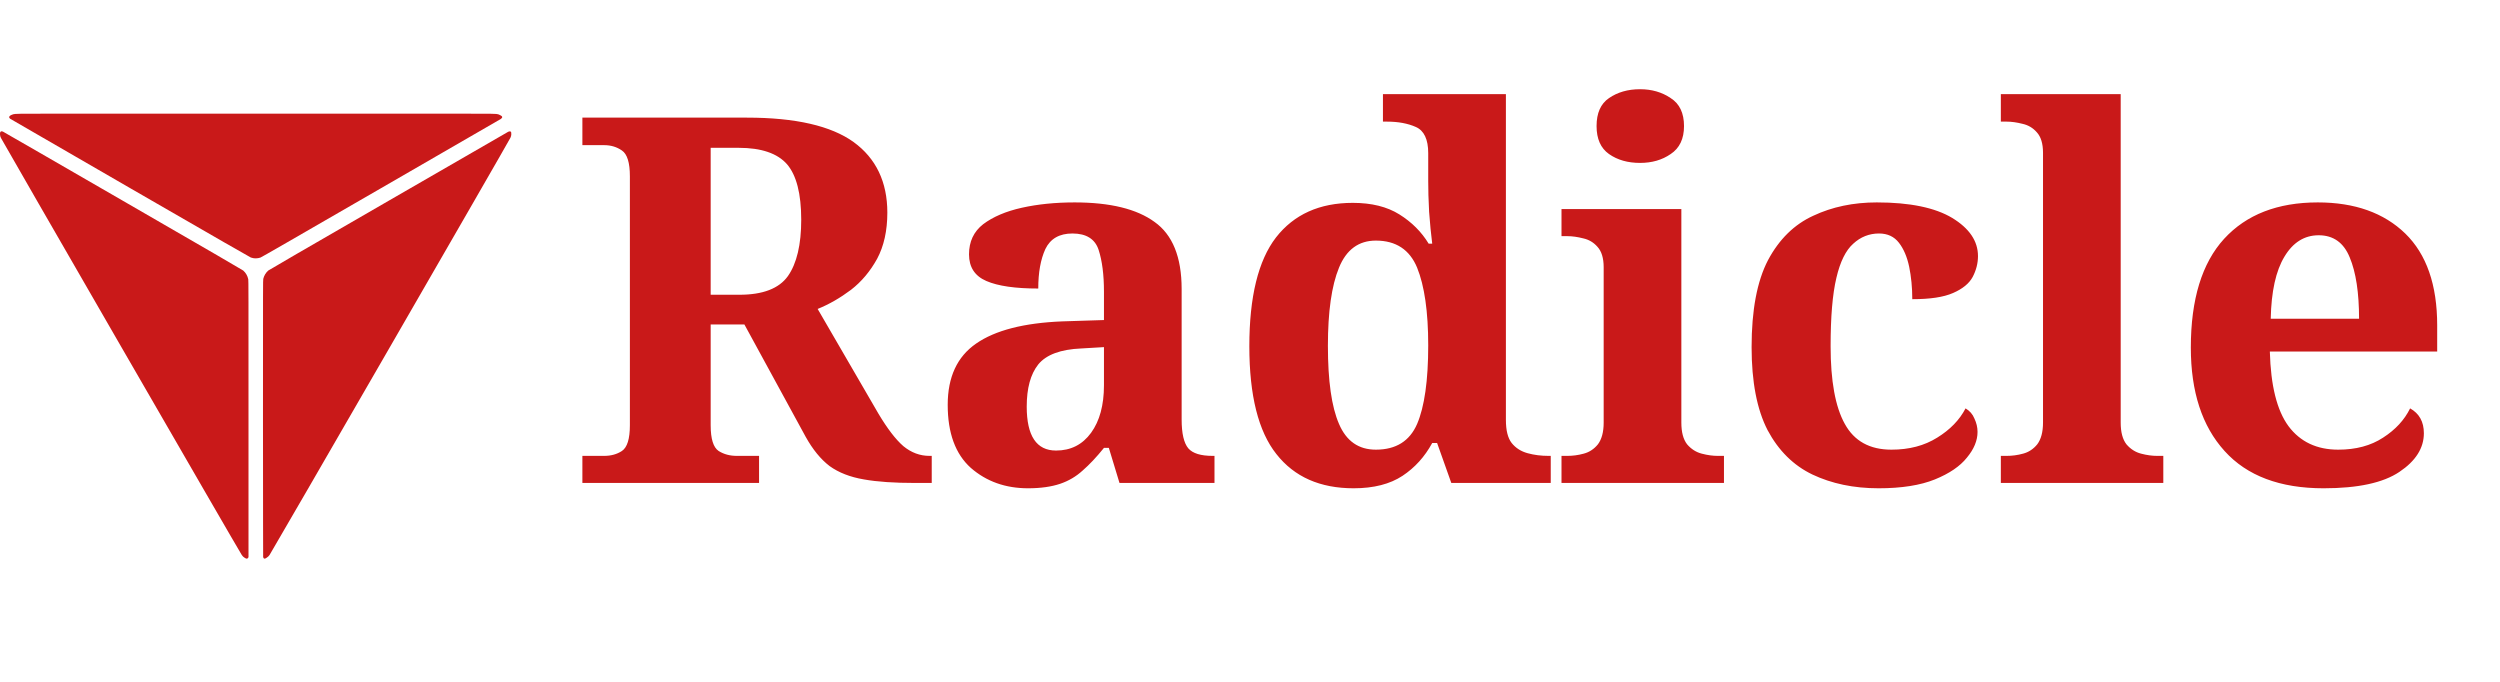
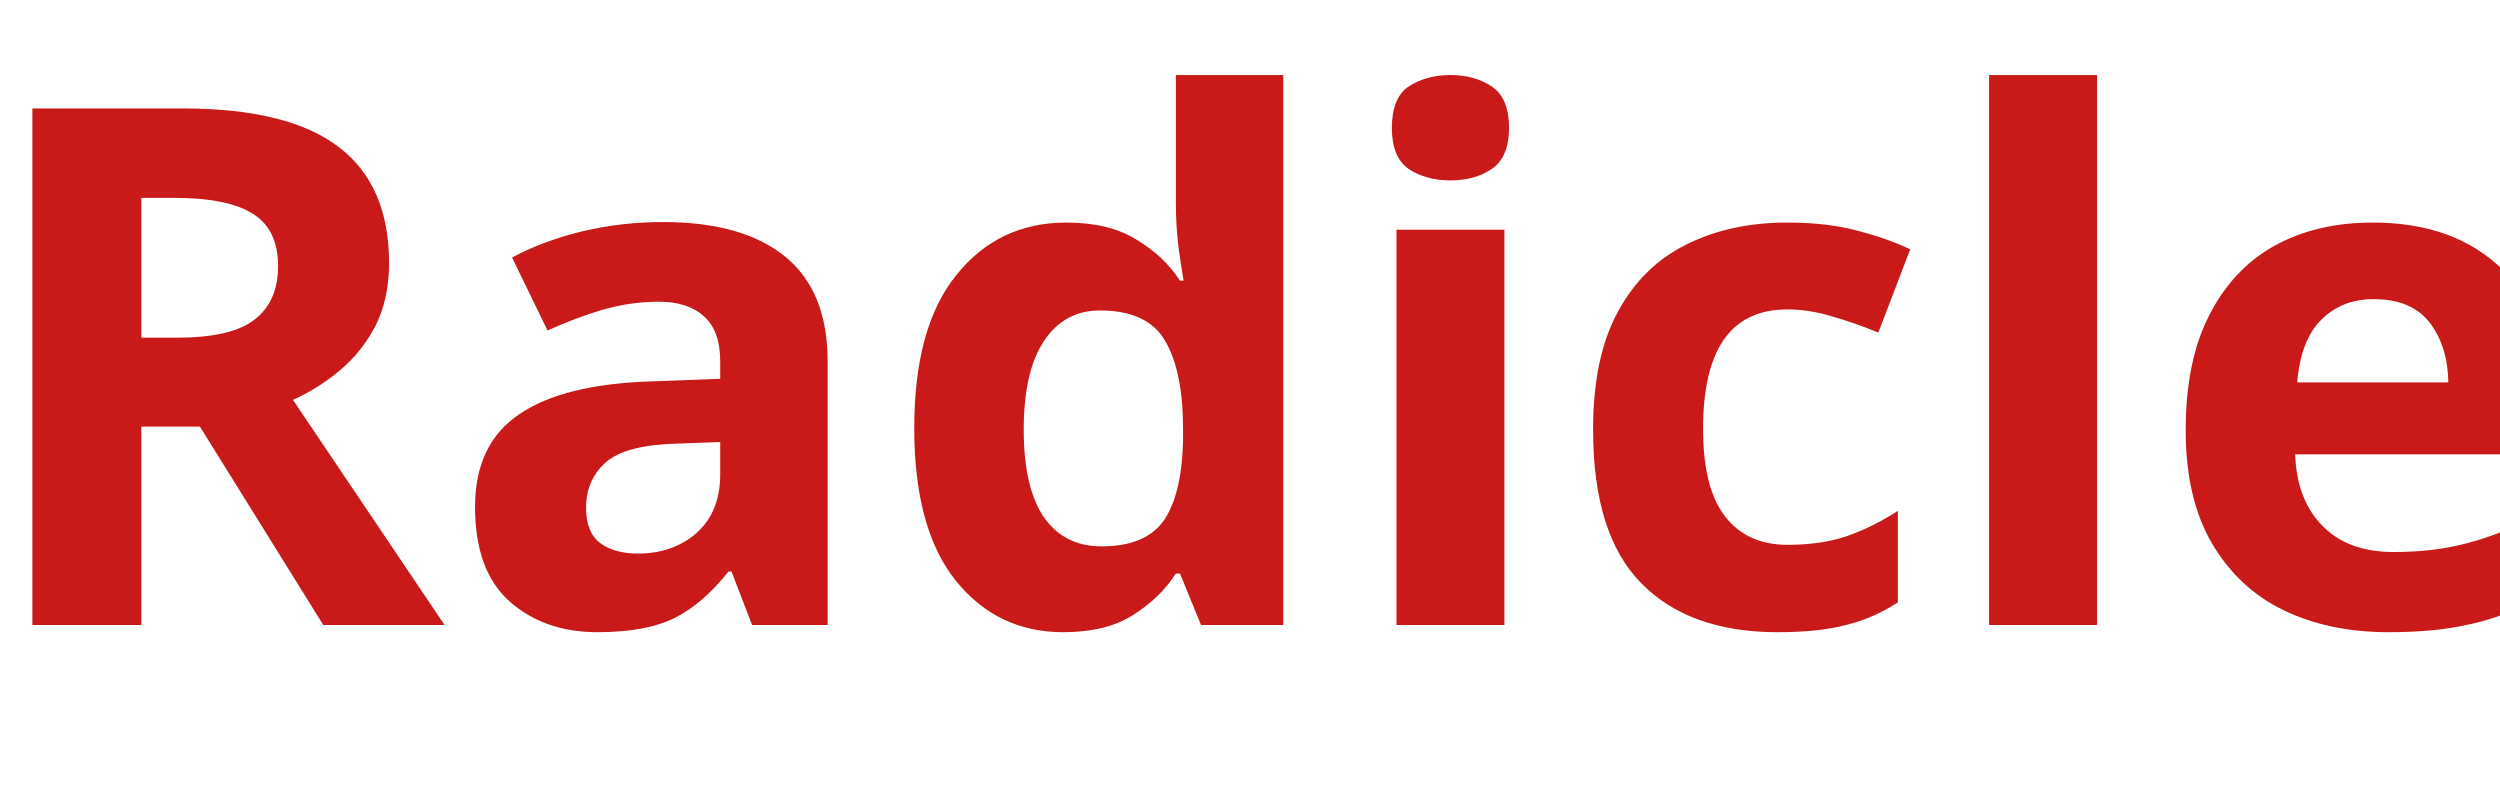
- <svg xmlns="http://www.w3.org/2000/svg" viewBox="0 0 88 24">
+ <svg xmlns="http://www.w3.org/2000/svg" viewBox="0 0 76 24">
  <defs>
    <style>
      .cls-1 {
        clip-path: url(#clip-logo);
      }

-       .cls-2, .cls-3 {
+       .cls-2 {
        fill: #c91919;
-       }
- 
-       .cls-2 {
-         font-size: 18px;
-         font-family: Georgia-Bold, Georgia;
-         font-weight: 700;
-         letter-spacing: -0.01em;
-       }
- 
-       .cls-3 {
-         fill-rule: evenodd;
+         font-size: 22px;
+         font-family: SFUIDisplay-Heavy, SF UI Display;
+         font-weight: 800;
      }
    </style>
    <clipPath id="clip-logo">
-       <rect width="88" height="24" />
+       <rect width="76" height="24" />
    </clipPath>
  </defs>
  <g id="logo" class="cls-1">
-     <text id="Radicle" class="cls-2" transform="translate(20 17)">
+     <text id="Radicle" class="cls-2" transform="translate(-1 19)">
      <tspan x="0" y="0">Radicle</tspan>
    </text>
-     <path id="tetrahedron" class="cls-3" d="M8.609,16.376a.314.314,0,0,1-.1-.1C8.44,16.186.078,1.7.034,1.6A.293.293,0,0,1,0,1.472c0-.045,0-.055.008-.074.018-.036.048-.042.1-.02.015.007,1.915,1.1,4.221,2.434,3.214,1.855,4.2,2.429,4.234,2.455a.562.562,0,0,1,.176.307c.008.051.009.439.008,4.919l0,4.864-.017.024c-.015.022-.019.024-.042.026s-.03,0-.075-.032Zm.674.017a.119.119,0,0,1-.02-.038c0-.014-.006-1.555-.006-4.882,0-4.746,0-4.863.01-4.913a.57.57,0,0,1,.176-.294c.028-.023,1.247-.729,4.227-2.45,2.3-1.33,4.2-2.425,4.218-2.434a.1.1,0,0,1,.084-.01c.022.012.03.045.026.1a.292.292,0,0,1-.03.118c-.04.1-8.414,14.6-8.481,14.691a.315.315,0,0,1-.1.093c-.04.027-.053.033-.072.033a.039.039,0,0,1-.037-.017ZM8.92,5.831a.493.493,0,0,1-.09-.023c-.037-.014-1.083-.615-4.248-2.442C2.273,2.033.374.934.361.925A.1.1,0,0,1,.32.864.092.092,0,0,1,.335.836C.346.819.36.809.4.79A.349.349,0,0,1,.535.754C.616.743.679.743,9,.743s8.385,0,8.466.011A.3.3,0,0,1,17.6.793c.053.027.068.04.076.065s-.018.052-.048.073c-.013.009-1.911,1.106-4.217,2.437C10.2,5.224,9.209,5.794,9.171,5.808a.53.53,0,0,1-.251.023Zm0,0" transform="translate(0 3.257)" />
  </g>
</svg>
